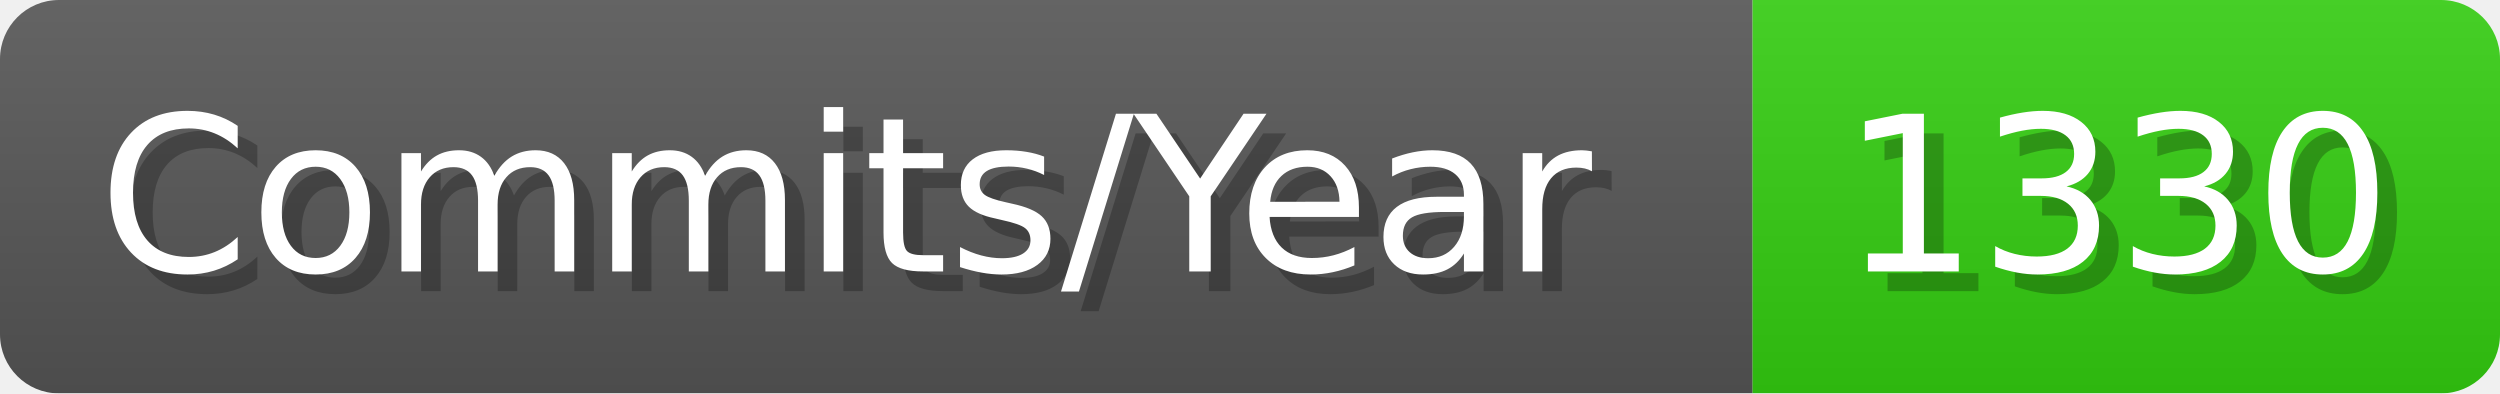
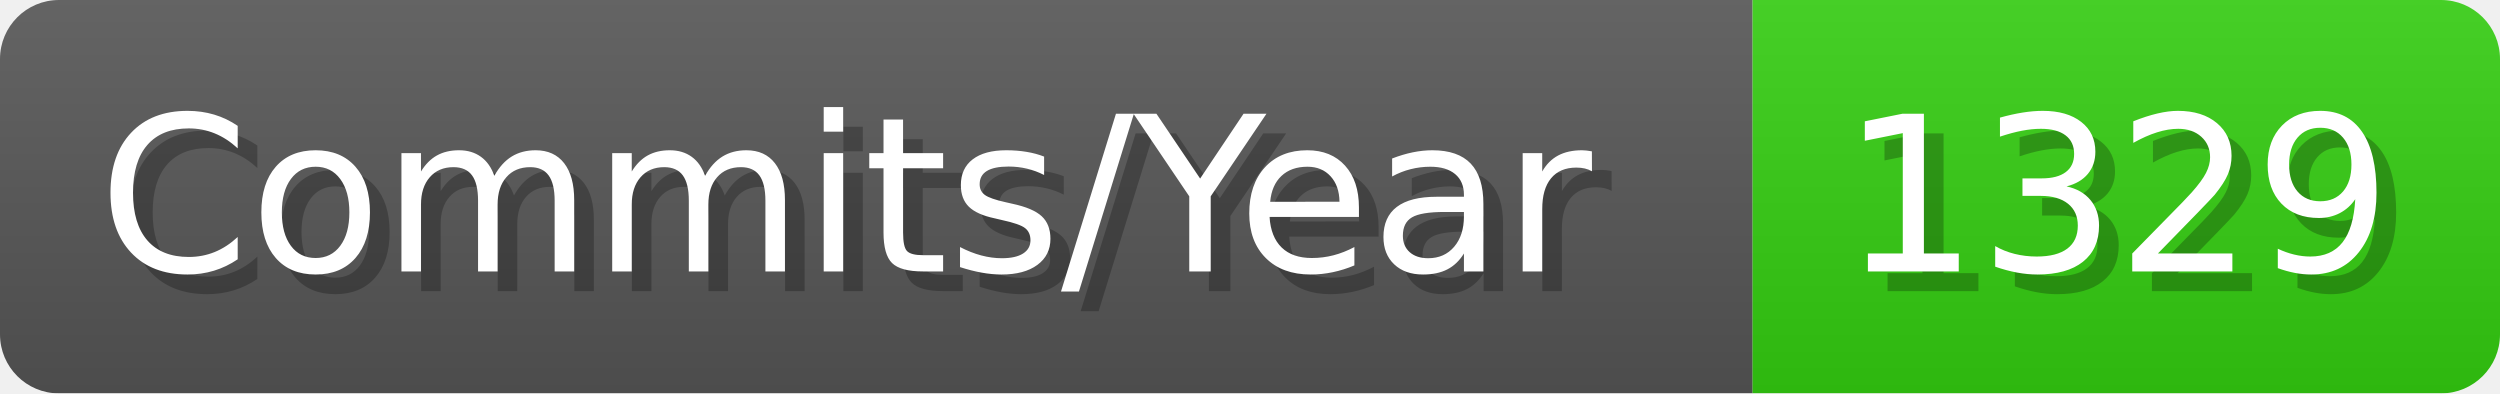
- <svg xmlns="http://www.w3.org/2000/svg" width="127.1" height="20" viewBox="0 0 1271 200" role="img" aria-label="Commits/Year: 1330">
+ <svg xmlns="http://www.w3.org/2000/svg" width="127.1" height="20" viewBox="0 0 1271 200" role="img" aria-label="Commits/Year: 1329">
  <linearGradient id="aUPdi" x2="0" y2="100%">
    <stop offset="0" stop-opacity=".1" stop-color="#EEE" />
    <stop offset="1" stop-opacity=".1" />
  </linearGradient>
  <mask id="WfAiQ">
    <rect width="1271" height="200" rx="30" fill="#FFF" />
  </mask>
  <g mask="url(#WfAiQ)">
    <rect width="891" height="200" fill="#555" />
    <rect width="380" height="200" fill="#3C1" x="891" />
    <rect width="1271" height="200" fill="url(#aUPdi)" />
  </g>
  <g aria-hidden="true" fill="#fff" text-anchor="start" font-family="Verdana,DejaVu Sans,sans-serif" font-size="110">
    <text x="60" y="148" textLength="791" fill="#000" opacity="0.25">Commits/Year</text>
    <text x="50" y="138" textLength="791">Commits/Year</text>
-     <text x="946" y="148" textLength="280" fill="#000" opacity="0.25">1330</text>
-     <text x="936" y="138" textLength="280">1330</text>
+     <text x="946" y="148" textLength="280" fill="#000" opacity="0.25">1329</text>
+     <text x="936" y="138" textLength="280">1329</text>
  </g>
</svg>
